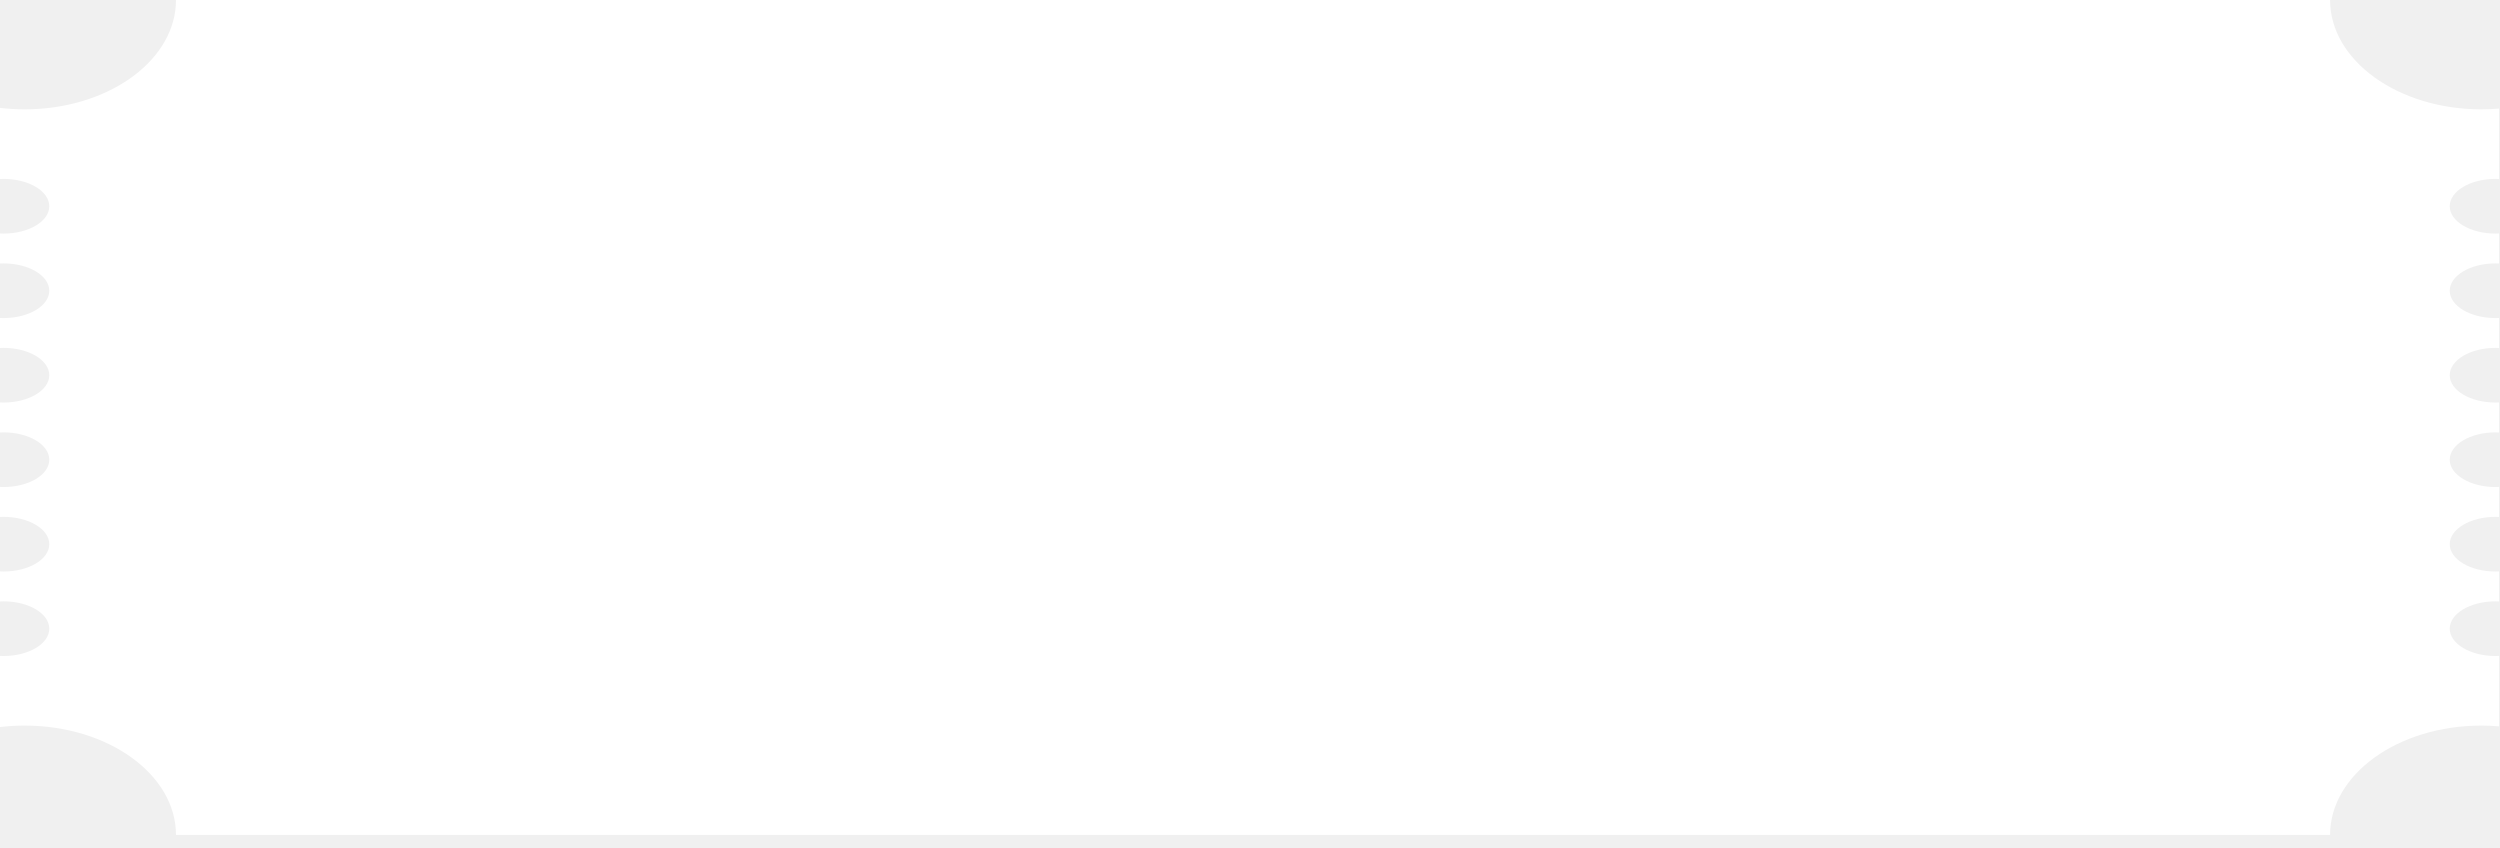
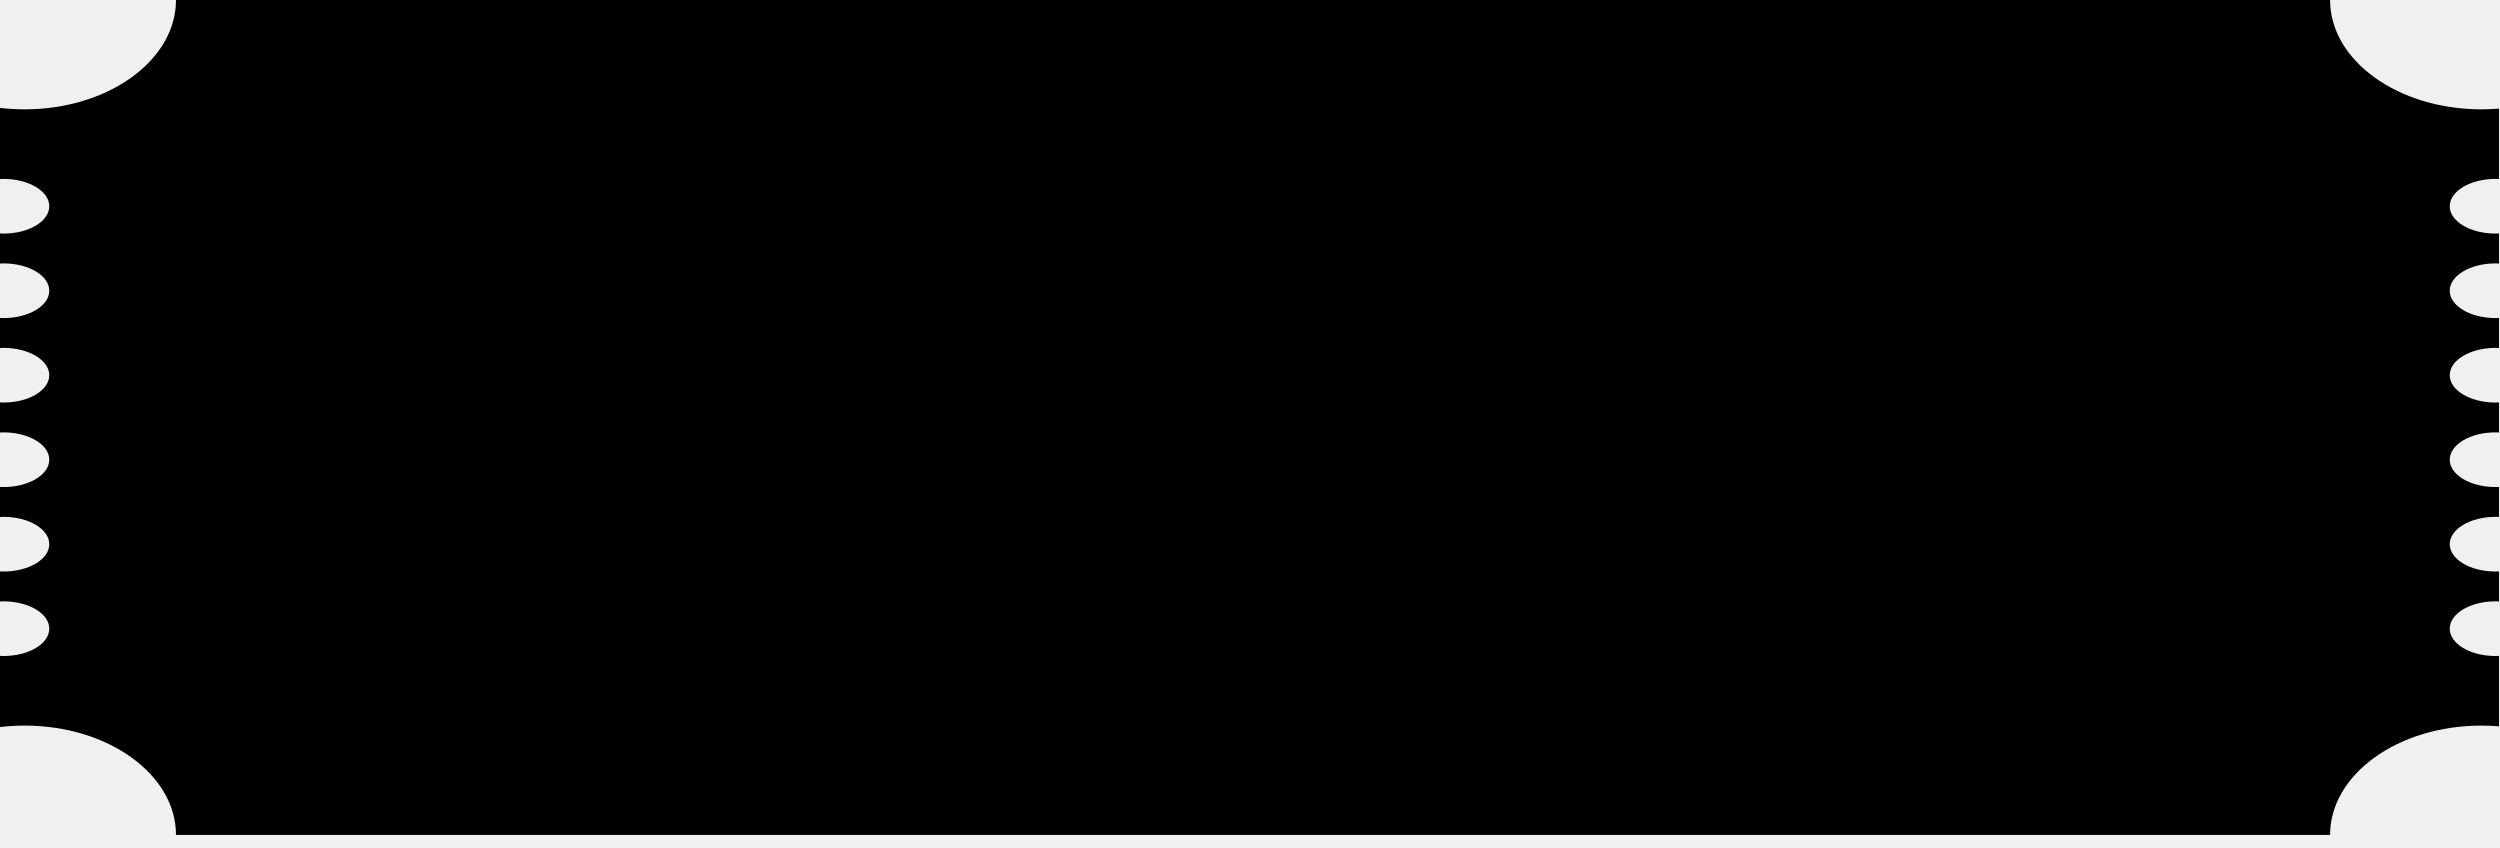
<svg xmlns="http://www.w3.org/2000/svg" width="171" height="58" viewBox="0 0 171 58" fill="none">
+   <style>path { fill: currentColor; }</style>
  <path d="M0.24 44.871C1.969 44.871 3.37 44.033 3.37 43.001C3.37 41.968 1.969 41.132 0.24 41.132C0.159 41.132 0.079 41.136 2.09034e-06 41.14L1.96306e-06 39.084C0.079 39.088 0.159 39.092 0.24 39.092C1.969 39.092 3.37 38.255 3.37 37.223C3.37 36.19 1.969 35.352 0.24 35.352C0.159 35.352 0.079 35.357 1.7325e-06 35.36L1.60528e-06 33.306C0.079 33.309 0.159 33.313 0.24 33.313C1.969 33.313 3.37 32.476 3.37 31.443C3.37 30.411 1.969 29.574 0.24 29.574C0.159 29.574 0.079 29.578 1.37473e-06 29.582L1.24745e-06 27.526C0.079 27.53 0.159 27.534 0.24 27.534C1.969 27.534 3.37 26.698 3.37 25.665C3.37 24.633 1.969 23.795 0.24 23.795C0.159 23.795 0.079 23.799 1.0169e-06 23.803L8.89682e-07 21.748C0.079 21.752 0.159 21.756 0.24 21.756C1.969 21.756 3.37 20.918 3.37 19.886C3.37 18.853 1.969 18.017 0.24 18.017C0.159 18.017 0.079 18.021 6.59129e-07 18.024L5.3185e-07 15.969C0.079 15.972 0.159 15.977 0.24 15.977C1.969 15.977 3.37 15.14 3.37 14.107C3.37 13.075 1.969 12.237 0.24 12.237C0.159 12.237 0.079 12.242 3.01297e-07 12.245L0 7.379C0.548 7.444 1.112 7.479 1.686 7.479C7.224 7.478 11.747 4.336 12.024 0.385L12.037 4.5468e-06L159.377 0C159.377 4.13 164.012 7.478 169.729 7.479C170.137 7.479 170.539 7.46 170.934 7.427V12.245C170.854 12.242 170.774 12.237 170.692 12.237C168.964 12.237 167.562 13.075 167.562 14.107C167.563 15.14 168.964 15.976 170.692 15.977C170.774 15.977 170.854 15.972 170.934 15.969V18.024C170.854 18.021 170.774 18.017 170.692 18.017C168.964 18.017 167.563 18.853 167.562 19.886C167.563 20.918 168.964 21.756 170.692 21.756C170.774 21.756 170.854 21.752 170.934 21.748V23.803C170.854 23.799 170.774 23.795 170.692 23.795C168.964 23.795 167.562 24.633 167.562 25.665C167.563 26.698 168.964 27.534 170.692 27.534C170.774 27.534 170.854 27.53 170.934 27.526V29.582C170.854 29.578 170.774 29.574 170.692 29.574C168.964 29.574 167.563 30.411 167.562 31.443C167.563 32.476 168.964 33.313 170.692 33.313C170.774 33.313 170.854 33.309 170.934 33.306V35.36C170.854 35.357 170.774 35.352 170.692 35.352C168.964 35.353 167.562 36.19 167.562 37.223C167.563 38.255 168.964 39.092 170.692 39.092C170.774 39.092 170.854 39.088 170.934 39.084V41.14C170.854 41.136 170.774 41.132 170.692 41.132C168.964 41.132 167.563 41.968 167.562 43.001C167.563 44.033 168.964 44.871 170.692 44.871C170.774 44.871 170.854 44.867 170.934 44.863V49.682C170.539 49.649 170.137 49.63 169.729 49.63C164.012 49.63 159.377 52.978 159.377 57.108L12.037 57.108C12.037 52.978 7.403 49.63 1.686 49.63C1.112 49.63 0.548 49.665 2.62219e-06 49.73L2.32089e-06 44.863C0.079 44.867 0.159 44.871 0.24 44.871Z" fill="white" />
</svg>
